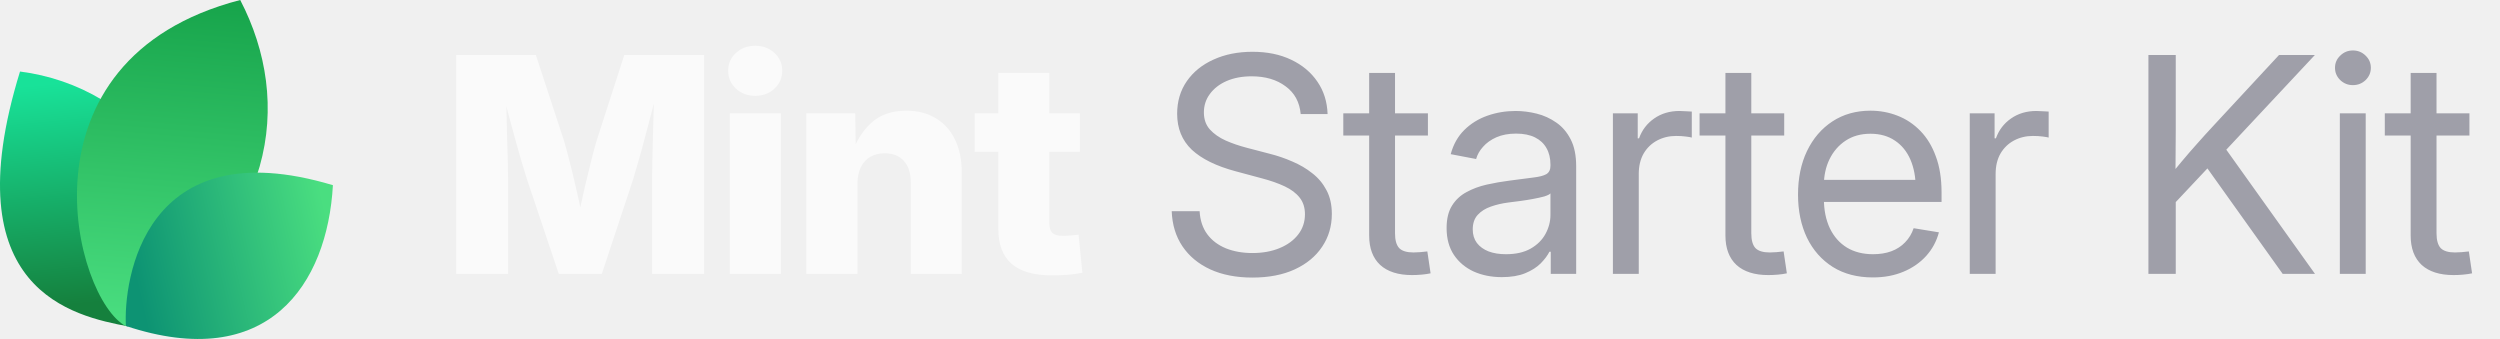
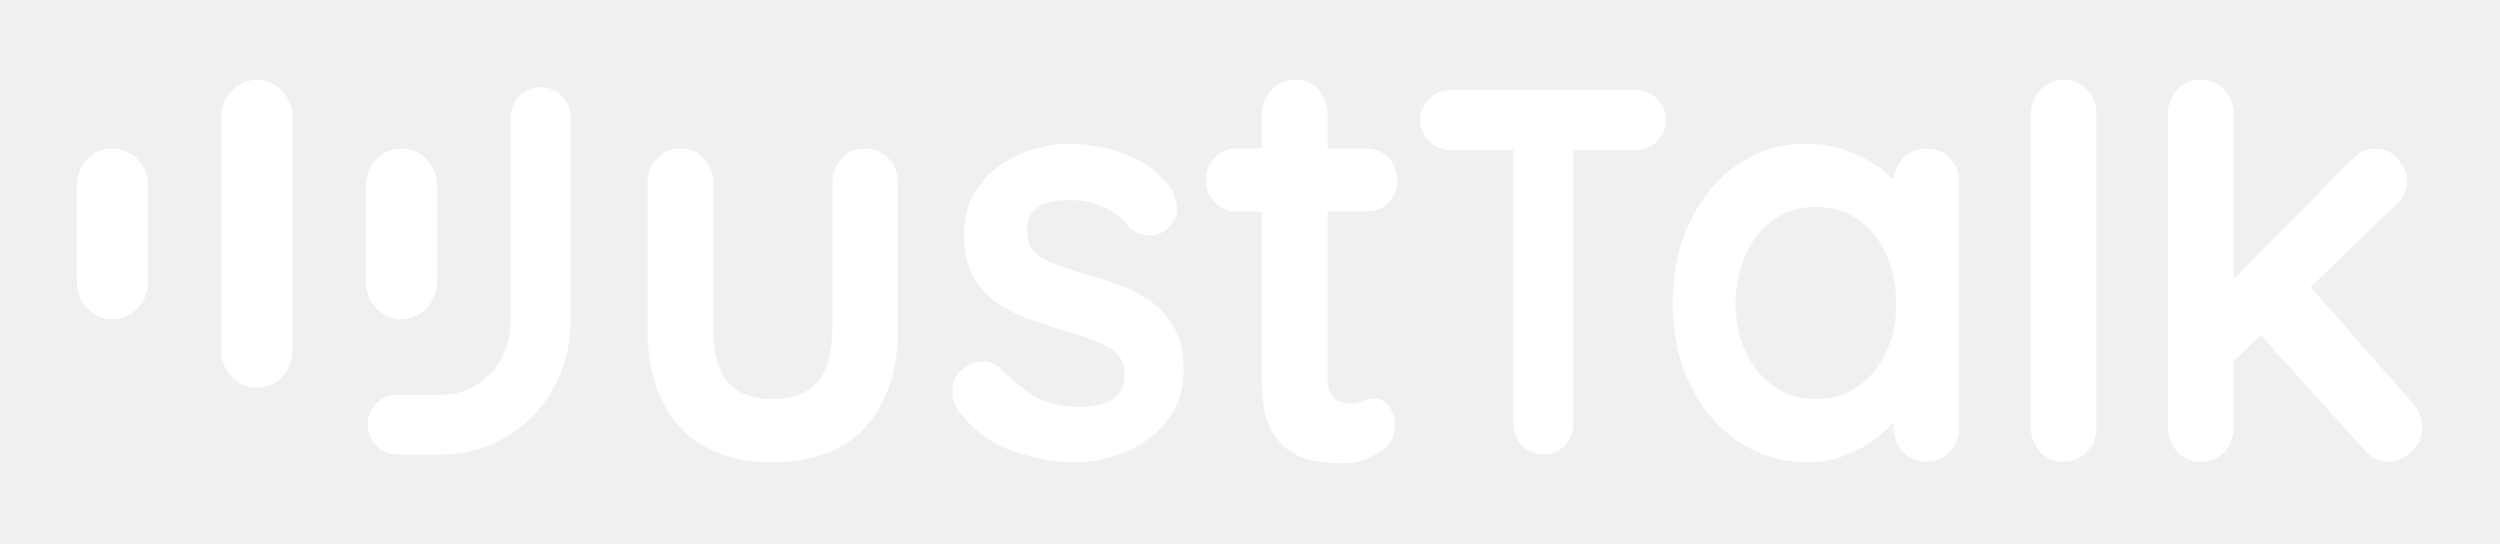
- <svg xmlns="http://www.w3.org/2000/svg" width="177" height="24" viewBox="0 0 177 24" fill="none">
-   <path d="M9.061 23.108C5.268 22.377 -3.391 20.627 1.417 5.064C9.634 6.099 16.973 14.064 9.061 23.108Z" fill="url(#paint0_linear_17557_2145)" />
-   <path d="M8.919 23.094C5.276 21.222 0.784 4.209 17.007 0C20.757 7.193 19.621 16.545 8.919 23.094Z" fill="url(#paint1_linear_17557_2145)" />
-   <path d="M8.914 23.079C8.735 19.882 10.159 9.085 23.57 13.111C23.181 20.123 18.984 26.418 8.914 23.079Z" fill="url(#paint2_linear_17557_2145)" />
-   <path d="M32.301 19.392V3.894H37.938L39.925 9.948C40.036 10.315 40.164 10.787 40.31 11.362C40.462 11.938 40.611 12.552 40.757 13.204C40.91 13.855 41.048 14.483 41.173 15.086C41.305 15.682 41.412 16.192 41.495 16.615H40.695C40.771 16.192 40.871 15.682 40.996 15.086C41.128 14.49 41.267 13.866 41.412 13.214C41.565 12.562 41.714 11.948 41.86 11.373C42.005 10.79 42.133 10.315 42.244 9.948L44.2 3.894H49.848V19.392H46.166V12.704C46.166 12.357 46.173 11.917 46.187 11.383C46.2 10.849 46.214 10.27 46.228 9.646C46.249 9.022 46.266 8.391 46.28 7.753C46.301 7.115 46.311 6.519 46.311 5.964H46.623C46.485 6.561 46.332 7.181 46.166 7.826C45.999 8.471 45.833 9.102 45.666 9.719C45.507 10.336 45.351 10.901 45.198 11.414C45.053 11.928 44.928 12.357 44.824 12.704L42.608 19.392H39.561L37.314 12.704C37.203 12.357 37.072 11.928 36.919 11.414C36.773 10.901 36.614 10.34 36.441 9.729C36.274 9.112 36.104 8.481 35.931 7.836C35.764 7.192 35.608 6.567 35.463 5.964H35.827C35.834 6.512 35.844 7.105 35.858 7.743C35.872 8.374 35.886 9.005 35.9 9.636C35.92 10.26 35.938 10.839 35.952 11.373C35.965 11.907 35.972 12.351 35.972 12.704V19.392H32.301ZM51.668 19.392V8.024H55.288V19.392H51.668ZM53.468 6.786C52.927 6.786 52.473 6.616 52.105 6.276C51.738 5.93 51.554 5.507 51.554 5.007C51.554 4.508 51.738 4.088 52.105 3.749C52.473 3.409 52.927 3.239 53.468 3.239C54.009 3.239 54.463 3.409 54.83 3.749C55.198 4.082 55.382 4.501 55.382 5.007C55.382 5.507 55.198 5.93 54.83 6.276C54.463 6.616 54.009 6.786 53.468 6.786ZM60.708 13.027V19.392H57.088V8.024H60.551L60.593 10.967H60.281C60.593 10.024 61.061 9.268 61.685 8.7C62.309 8.124 63.138 7.836 64.171 7.836C64.975 7.836 65.672 8.017 66.262 8.377C66.851 8.731 67.302 9.234 67.614 9.885C67.933 10.537 68.092 11.307 68.092 12.194V19.392H64.483V12.912C64.483 12.26 64.32 11.754 63.994 11.394C63.675 11.033 63.221 10.853 62.632 10.853C62.25 10.853 61.914 10.936 61.623 11.102C61.332 11.269 61.106 11.515 60.947 11.841C60.787 12.16 60.708 12.555 60.708 13.027ZM76.456 8.024V10.749H69.008V8.024H76.456ZM70.683 5.163H74.292V15.783C74.292 16.102 74.361 16.334 74.5 16.48C74.646 16.625 74.899 16.698 75.259 16.698C75.405 16.698 75.596 16.688 75.831 16.667C76.074 16.646 76.251 16.629 76.362 16.615L76.632 19.309C76.313 19.378 75.963 19.427 75.582 19.455C75.207 19.482 74.836 19.496 74.469 19.496C73.2 19.496 72.25 19.222 71.619 18.674C70.995 18.127 70.683 17.308 70.683 16.22V5.163Z" fill="#FAFAFA" />
-   <path d="M88.667 19.652C87.523 19.652 86.528 19.458 85.682 19.07C84.843 18.681 84.188 18.137 83.716 17.437C83.245 16.736 82.992 15.908 82.957 14.951H84.933C84.968 15.596 85.148 16.14 85.474 16.584C85.8 17.021 86.24 17.354 86.795 17.582C87.35 17.804 87.974 17.915 88.667 17.915C89.388 17.915 90.026 17.801 90.581 17.572C91.143 17.343 91.583 17.024 91.902 16.615C92.228 16.199 92.391 15.717 92.391 15.169C92.391 14.698 92.266 14.306 92.017 13.994C91.767 13.675 91.413 13.408 90.956 13.193C90.498 12.978 89.954 12.787 89.323 12.621L87.502 12.132C86.123 11.765 85.082 11.255 84.382 10.603C83.689 9.944 83.342 9.095 83.342 8.055C83.342 7.174 83.571 6.404 84.028 5.746C84.486 5.087 85.117 4.577 85.921 4.217C86.726 3.849 87.645 3.666 88.678 3.666C89.718 3.666 90.63 3.853 91.413 4.227C92.204 4.602 92.824 5.122 93.275 5.787C93.726 6.446 93.965 7.209 93.993 8.076H92.089C92.013 7.23 91.656 6.574 91.018 6.11C90.387 5.638 89.586 5.403 88.615 5.403C87.95 5.403 87.36 5.513 86.847 5.735C86.341 5.957 85.946 6.262 85.661 6.651C85.377 7.032 85.235 7.469 85.235 7.961C85.235 8.447 85.377 8.849 85.661 9.168C85.946 9.48 86.317 9.74 86.774 9.948C87.232 10.149 87.724 10.319 88.251 10.457L89.884 10.884C90.439 11.023 90.977 11.206 91.496 11.435C92.023 11.657 92.495 11.934 92.911 12.267C93.334 12.593 93.67 12.995 93.92 13.474C94.17 13.945 94.294 14.504 94.294 15.149C94.294 16.015 94.066 16.788 93.608 17.468C93.157 18.148 92.512 18.681 91.673 19.07C90.834 19.458 89.832 19.652 88.667 19.652ZM101.097 8.024V9.594H95.106V8.024H101.097ZM96.937 5.163H98.767V16.521C98.767 17 98.865 17.347 99.059 17.562C99.26 17.77 99.6 17.874 100.078 17.874C100.21 17.874 100.366 17.867 100.546 17.853C100.733 17.832 100.903 17.815 101.056 17.801L101.285 19.351C101.097 19.392 100.886 19.423 100.65 19.444C100.414 19.465 100.189 19.475 99.974 19.475C98.996 19.475 98.244 19.236 97.717 18.758C97.197 18.272 96.937 17.579 96.937 16.677V5.163ZM106.33 19.621C105.595 19.621 104.932 19.489 104.343 19.226C103.754 18.955 103.285 18.564 102.939 18.05C102.592 17.53 102.419 16.896 102.419 16.147C102.419 15.495 102.547 14.965 102.804 14.556C103.06 14.146 103.403 13.828 103.833 13.599C104.263 13.363 104.742 13.186 105.269 13.068C105.796 12.95 106.333 12.857 106.881 12.787C107.574 12.69 108.132 12.617 108.555 12.569C108.978 12.52 109.287 12.441 109.481 12.33C109.675 12.212 109.772 12.014 109.772 11.737V11.654C109.772 11.203 109.679 10.815 109.492 10.489C109.311 10.163 109.041 9.91 108.68 9.729C108.32 9.549 107.872 9.459 107.338 9.459C106.805 9.459 106.34 9.546 105.945 9.719C105.556 9.892 105.241 10.118 104.998 10.395C104.755 10.665 104.593 10.953 104.509 11.258L102.71 10.915C102.897 10.222 103.22 9.65 103.677 9.199C104.135 8.748 104.679 8.412 105.31 8.19C105.941 7.968 106.607 7.857 107.307 7.857C107.8 7.857 108.295 7.92 108.795 8.044C109.301 8.169 109.765 8.381 110.188 8.679C110.611 8.97 110.951 9.369 111.208 9.875C111.464 10.374 111.593 11.005 111.593 11.768V19.392H109.793V17.822H109.7C109.568 18.085 109.363 18.359 109.086 18.643C108.809 18.921 108.444 19.153 107.994 19.34C107.543 19.527 106.988 19.621 106.33 19.621ZM106.621 17.998C107.321 17.998 107.904 17.867 108.368 17.603C108.84 17.333 109.19 16.986 109.419 16.563C109.654 16.133 109.772 15.682 109.772 15.211V13.692C109.703 13.769 109.554 13.841 109.325 13.911C109.096 13.973 108.829 14.032 108.524 14.088C108.226 14.143 107.921 14.192 107.609 14.233C107.304 14.275 107.033 14.309 106.798 14.337C106.354 14.393 105.938 14.49 105.549 14.628C105.168 14.76 104.86 14.954 104.624 15.211C104.388 15.467 104.27 15.811 104.27 16.241C104.27 16.615 104.367 16.934 104.561 17.198C104.762 17.461 105.04 17.662 105.393 17.801C105.747 17.933 106.156 17.998 106.621 17.998ZM114.193 19.392V8.024H115.951V9.792H116.045C116.253 9.209 116.61 8.741 117.116 8.388C117.622 8.034 118.219 7.857 118.905 7.857C119.058 7.857 119.217 7.864 119.384 7.878C119.55 7.885 119.682 7.892 119.779 7.899V9.74C119.716 9.719 119.578 9.695 119.363 9.667C119.155 9.639 118.922 9.625 118.666 9.625C118.174 9.625 117.726 9.733 117.324 9.948C116.922 10.163 116.603 10.471 116.367 10.874C116.138 11.276 116.024 11.758 116.024 12.319V19.392H114.193ZM126.322 8.024V9.594H120.33V8.024H126.322ZM122.161 5.163H123.992V16.521C123.992 17 124.089 17.347 124.283 17.562C124.484 17.77 124.824 17.874 125.302 17.874C125.434 17.874 125.59 17.867 125.77 17.853C125.958 17.832 126.127 17.815 126.28 17.801L126.509 19.351C126.322 19.392 126.11 19.423 125.874 19.444C125.639 19.465 125.413 19.475 125.198 19.475C124.221 19.475 123.468 19.236 122.941 18.758C122.421 18.272 122.161 17.579 122.161 16.677V5.163ZM132.604 19.642C131.502 19.642 130.555 19.396 129.765 18.903C128.974 18.404 128.364 17.714 127.934 16.834C127.511 15.946 127.3 14.927 127.3 13.775C127.3 12.611 127.511 11.584 127.934 10.697C128.364 9.802 128.964 9.102 129.734 8.596C130.51 8.089 131.408 7.836 132.428 7.836C133.1 7.836 133.738 7.954 134.341 8.19C134.952 8.426 135.489 8.783 135.954 9.261C136.425 9.74 136.793 10.343 137.056 11.071C137.327 11.792 137.462 12.645 137.462 13.63V14.296H128.433V12.735H136.463L135.631 13.297C135.631 12.541 135.506 11.876 135.257 11.3C135.007 10.725 134.643 10.277 134.165 9.958C133.686 9.632 133.107 9.469 132.428 9.469C131.748 9.469 131.162 9.632 130.67 9.958C130.177 10.284 129.796 10.725 129.526 11.279C129.262 11.827 129.13 12.441 129.13 13.12V14.046C129.13 14.864 129.273 15.572 129.557 16.168C129.841 16.757 130.243 17.211 130.763 17.53C131.283 17.842 131.901 17.998 132.615 17.998C133.093 17.998 133.523 17.929 133.905 17.79C134.293 17.645 134.619 17.433 134.882 17.156C135.153 16.879 135.354 16.546 135.486 16.157L137.275 16.449C137.108 17.08 136.81 17.634 136.38 18.113C135.95 18.591 135.413 18.966 134.768 19.236C134.123 19.507 133.402 19.642 132.604 19.642ZM139.459 19.392V8.024H141.217V9.792H141.311C141.519 9.209 141.876 8.741 142.382 8.388C142.888 8.034 143.485 7.857 144.171 7.857C144.324 7.857 144.483 7.864 144.649 7.878C144.816 7.885 144.948 7.892 145.045 7.899V9.74C144.982 9.719 144.844 9.695 144.629 9.667C144.421 9.639 144.188 9.625 143.932 9.625C143.439 9.625 142.992 9.733 142.59 9.948C142.188 10.163 141.869 10.471 141.633 10.874C141.404 11.276 141.29 11.758 141.29 12.319V19.392H139.459ZM153.429 14.961V12.715C153.783 12.257 154.136 11.82 154.49 11.404C154.844 10.981 155.204 10.565 155.572 10.156C155.939 9.74 156.314 9.327 156.695 8.918L161.355 3.894H163.893L157.277 10.967H157.184L153.429 14.961ZM152.108 19.392V3.894H154.043V9.241L154.022 12.559L154.043 13.505V19.392H152.108ZM161.615 19.392L155.967 11.477L157.173 9.969L163.903 19.392H161.615ZM165.661 19.392V8.024H167.492V19.392H165.661ZM166.587 6.027C166.24 6.027 165.942 5.909 165.692 5.673C165.443 5.43 165.318 5.139 165.318 4.799C165.318 4.459 165.443 4.172 165.692 3.936C165.942 3.693 166.24 3.572 166.587 3.572C166.934 3.572 167.232 3.693 167.482 3.936C167.731 4.172 167.856 4.459 167.856 4.799C167.856 5.139 167.731 5.43 167.482 5.673C167.232 5.909 166.934 6.027 166.587 6.027ZM174.836 8.024V9.594H168.844V8.024H174.836ZM170.675 5.163H172.506V16.521C172.506 17 172.603 17.347 172.797 17.562C172.998 17.77 173.338 17.874 173.816 17.874C173.948 17.874 174.104 17.867 174.284 17.853C174.472 17.832 174.641 17.815 174.794 17.801L175.023 19.351C174.836 19.392 174.624 19.423 174.388 19.444C174.153 19.465 173.927 19.475 173.712 19.475C172.735 19.475 171.982 19.236 171.455 18.758C170.935 18.272 170.675 17.579 170.675 16.677V5.163Z" fill="#9F9FA9" />
+ <svg xmlns="http://www.w3.org/2000/svg" width="580" height="126" viewBox="0 0 580 126" fill="none">
+   <g clip-path="url(#clip0_2275_47)">
+     <path d="M200.771 34.45C202.975 34.45 204.798 35.226 206.24 36.779C207.682 38.332 208.402 40.262 208.402 42.569V76.62C208.402 86.026 205.901 93.48 200.898 98.981C195.895 104.483 188.687 107.234 179.274 107.234C169.861 107.234 162.675 104.483 157.714 98.981C152.753 93.48 150.273 86.026 150.273 76.62V42.569C150.273 40.262 150.994 38.332 152.435 36.779C153.877 35.226 155.7 34.45 157.905 34.45C160.11 34.45 161.933 35.226 163.374 36.779C164.816 38.332 165.537 40.262 165.537 42.569V76.62C165.537 82.033 166.681 86.048 168.971 88.666C171.261 91.284 174.695 92.593 179.274 92.593C183.853 92.593 187.415 91.284 189.704 88.666C191.994 86.048 193.139 82.033 193.139 76.62V42.569C193.139 40.262 193.859 38.332 195.301 36.779C196.743 35.226 198.566 34.45 200.771 34.45Z" fill="white" />
+     <path d="M222.182 94.855C221.334 93.613 220.953 92.016 221.037 90.064C221.122 88.112 222.225 86.426 224.345 85.006C225.701 84.118 227.143 83.741 228.669 83.874C230.196 84.008 231.68 84.828 233.121 86.337C235.58 88.91 238.167 90.907 240.88 92.326C243.594 93.746 246.986 94.456 251.056 94.456C252.328 94.367 253.727 94.168 255.254 93.857C256.78 93.546 258.116 92.837 259.26 91.727C260.405 90.618 260.978 88.91 260.978 86.603C260.978 84.651 260.342 83.098 259.07 81.945C257.798 80.791 256.123 79.815 254.045 79.016C251.968 78.218 249.657 77.463 247.113 76.754C244.484 75.955 241.792 75.068 239.036 74.092C236.28 73.115 233.757 71.851 231.468 70.298C229.178 68.745 227.313 66.682 225.871 64.109C224.429 61.536 223.709 58.297 223.709 54.393C223.709 49.956 224.896 46.185 227.27 43.079C229.645 39.974 232.718 37.578 236.492 35.892C240.266 34.206 244.23 33.363 248.385 33.363C251.014 33.363 253.77 33.696 256.653 34.361C259.536 35.027 262.292 36.091 264.921 37.556C267.549 39.02 269.754 40.95 271.535 43.345C272.468 44.676 273.019 46.274 273.189 48.137C273.358 50 272.553 51.686 270.772 53.195C269.5 54.26 268.016 54.725 266.32 54.592C264.624 54.459 263.225 53.86 262.122 52.795C260.681 50.843 258.752 49.291 256.335 48.137C253.918 46.983 251.141 46.407 248.003 46.407C246.731 46.407 245.353 46.562 243.869 46.873C242.385 47.183 241.092 47.849 239.99 48.869C238.888 49.889 238.336 51.509 238.336 53.727C238.336 55.768 238.972 57.388 240.244 58.585C241.516 59.783 243.233 60.759 245.396 61.514C247.558 62.268 249.869 63 252.328 63.71C254.872 64.42 257.458 65.263 260.087 66.239C262.716 67.215 265.133 68.501 267.337 70.099C269.542 71.696 271.323 73.759 272.68 76.288C274.037 78.817 274.715 82.033 274.715 85.938C274.715 90.463 273.443 94.323 270.899 97.517C268.355 100.712 265.175 103.13 261.359 104.771C257.543 106.413 253.643 107.234 249.657 107.234C244.654 107.234 239.651 106.324 234.648 104.505C229.644 102.686 225.489 99.469 222.182 94.855Z" fill="white" />
+     <path d="M287.011 34.45H317.157C319.192 34.45 320.888 35.16 322.245 36.58C323.602 37.999 324.28 39.774 324.28 41.904C324.28 44.033 323.602 45.653 322.245 47.028C320.888 48.403 319.192 49.091 317.157 49.091H287.011C284.976 49.091 283.28 48.381 281.923 46.961C280.567 45.542 279.888 43.767 279.888 41.637C279.888 39.508 280.567 37.888 281.923 36.513C283.28 35.138 284.976 34.45 287.011 34.45ZM300.621 18.5C302.826 18.5 304.628 19.276 306.027 20.829C307.427 22.382 308.126 24.312 308.126 26.619V88.311C308.126 89.554 308.359 90.574 308.826 91.373C309.292 92.171 309.928 92.748 310.734 93.103C311.539 93.458 312.408 93.635 313.341 93.635C314.359 93.635 315.292 93.436 316.14 93.036C316.988 92.637 317.963 92.437 319.065 92.437C320.252 92.437 321.333 93.014 322.309 94.168C323.284 95.321 323.771 96.918 323.771 98.959C323.771 101.444 322.478 103.485 319.892 105.082C317.306 106.679 314.528 107.478 311.56 107.478C309.78 107.478 307.808 107.323 305.646 107.012C303.483 106.701 301.448 105.947 299.54 104.749C297.632 103.551 296.042 101.71 294.77 99.226C293.498 96.741 292.862 93.325 292.862 88.977V26.641C292.862 24.334 293.604 22.404 295.088 20.851C296.572 19.299 298.417 18.522 300.621 18.522V18.5Z" fill="white" />
+     <path d="M447.111 34.45C449.315 34.45 451.139 35.204 452.58 36.712C454.022 38.221 454.743 40.173 454.743 42.569V99.026C454.743 101.333 454.022 103.263 452.58 104.816C451.139 106.369 449.315 107.145 447.111 107.145C444.906 107.145 443.083 106.369 441.641 104.816C440.2 103.263 439.479 101.333 439.479 99.026V91.262L442.277 92.46C442.277 93.613 441.684 95.011 440.496 96.652C439.309 98.294 437.698 99.913 435.663 101.51C433.628 103.108 431.232 104.461 428.476 105.57C425.72 106.679 422.731 107.234 419.509 107.234C413.658 107.234 408.358 105.659 403.609 102.509C398.86 99.359 395.108 95.011 392.352 89.465C389.596 83.919 388.218 77.552 388.218 70.365C388.218 63.177 389.596 56.678 392.352 51.132C395.108 45.586 398.818 41.238 403.482 38.088C408.146 34.938 413.318 33.363 419 33.363C422.646 33.363 425.996 33.94 429.049 35.093C432.101 36.247 434.751 37.711 436.998 39.485C439.246 41.26 440.984 43.057 442.214 44.876C443.443 46.695 444.058 48.226 444.058 49.468L439.479 51.198V42.569C439.479 40.262 440.2 38.332 441.641 36.779C443.083 35.226 444.906 34.45 447.111 34.45ZM421.417 92.593C425.148 92.593 428.413 91.617 431.211 89.664C434.009 87.712 436.193 85.05 437.762 81.678C439.33 78.306 440.115 74.535 440.115 70.365C440.115 66.194 439.33 62.29 437.762 58.918C436.193 55.546 434.009 52.884 431.211 50.932C428.413 48.98 425.148 48.004 421.417 48.004C417.686 48.004 414.548 48.98 411.75 50.932C408.951 52.884 406.768 55.546 405.199 58.918C403.63 62.29 402.846 66.106 402.846 70.365C402.846 74.624 403.63 78.306 405.199 81.678C406.768 85.05 408.951 87.712 411.75 89.664C414.548 91.617 417.77 92.593 421.417 92.593Z" fill="white" />
+     <path d="M486.584 99.026C486.584 101.333 485.842 103.263 484.358 104.816C482.874 106.369 481.03 107.145 478.825 107.145C476.62 107.145 474.925 106.369 473.483 104.816C472.041 103.263 471.321 101.333 471.321 99.026V26.641C471.321 24.334 472.063 22.404 473.547 20.852C475.031 19.299 476.875 18.522 479.08 18.522C481.284 18.522 483.086 19.299 484.486 20.852C485.885 22.404 486.584 24.334 486.584 26.641V99.026Z" fill="white" />
+     <path d="M510.794 107.145C508.589 107.145 506.766 106.369 505.325 104.816C503.883 103.263 503.162 101.333 503.162 99.026V26.641C503.162 24.334 503.883 22.404 505.325 20.852C506.766 19.299 508.589 18.522 510.794 18.522C512.999 18.522 514.822 19.299 516.264 20.852C517.705 22.404 518.426 24.334 518.426 26.641V99.026C518.426 101.333 517.705 103.263 516.264 104.816C514.822 106.369 512.999 107.145 510.794 107.145ZM551.476 34.45C553.427 34.45 555.123 35.293 556.564 36.979C558.006 38.665 558.727 40.306 558.727 41.904C558.727 44.033 557.709 46.03 555.674 47.893L517.154 85.006L516.518 66.638L545.88 36.979C547.491 35.293 549.356 34.45 551.476 34.45ZM554.423 107.101C552.218 107.101 550.353 106.213 548.826 104.439L524.023 77.02L535.598 65.84L559.765 93.258C561.377 95.033 562.182 97.029 562.182 99.248C562.182 101.466 561.313 103.44 559.575 104.905C557.836 106.369 556.119 107.101 554.423 107.101Z" fill="white" />
+     <path d="M125.449 27.152V74.713C125.449 87.868 115.273 98.516 102.701 98.516H92.271" stroke="white" stroke-width="13.898" stroke-linecap="round" stroke-linejoin="round" />
+     <path d="M358.178 31.255V98.516V31.255Z" fill="white" />
+     <path d="M358.178 31.255V98.516" stroke="white" stroke-width="13.898" stroke-linecap="round" stroke-linejoin="round" />
+     <path d="M379.717 27.861H336.618H379.717Z" fill="white" />
+     <path d="M379.717 27.861H336.618" stroke="white" stroke-width="13.898" stroke-linecap="round" stroke-linejoin="round" />
+     <path fill-rule="evenodd" clip-rule="evenodd" d="M26.085 34.439C30.652 34.439 34.353 38.312 34.353 43.09V65.407C34.353 70.185 30.652 74.058 26.085 74.058C21.519 74.058 17.818 70.185 17.818 65.407V43.09C17.818 38.312 21.519 34.439 26.085 34.439Z" fill="white" />
+     <path fill-rule="evenodd" clip-rule="evenodd" d="M59.621 18.522C64.187 18.522 67.889 22.396 67.889 27.174V81.324C67.889 86.102 64.187 89.975 59.621 89.975C55.055 89.975 51.353 86.102 51.353 81.324V27.174C51.353 22.396 55.055 18.522 59.621 18.522Z" fill="white" />
+     <path fill-rule="evenodd" clip-rule="evenodd" d="M93.157 34.439C97.723 34.439 101.425 38.312 101.425 43.09V65.407C101.425 70.185 97.723 74.058 93.157 74.058C88.591 74.058 84.889 70.185 84.889 65.407V43.09C84.889 38.312 88.591 34.439 93.157 34.439Z" fill="white" />
+   </g>
  <defs>
-     <linearGradient id="paint0_linear_17557_2145" x1="3.776" y1="5.916" x2="5.232" y2="21.559" gradientUnits="userSpaceOnUse">
-       <stop stop-color="#18E299" />
-       <stop offset="1" stop-color="#15803D" />
-     </linearGradient>
-     <linearGradient id="paint1_linear_17557_2145" x1="12.171" y1="-0.718" x2="10.19" y2="22.983" gradientUnits="userSpaceOnUse">
-       <stop stop-color="#16A34A" />
-       <stop offset="1" stop-color="#4ADE80" />
-     </linearGradient>
-     <linearGradient id="paint2_linear_17557_2145" x1="23.133" y1="15.353" x2="9.338" y2="18.52" gradientUnits="userSpaceOnUse">
-       <stop stop-color="#4ADE80" />
-       <stop offset="1" stop-color="#0D9373" />
-     </linearGradient>
+     <clipPath id="clip0_2275_47">
+       <rect width="544.365" height="89" fill="white" transform="translate(17.8176 18.5)" />
+     </clipPath>
  </defs>
</svg>
